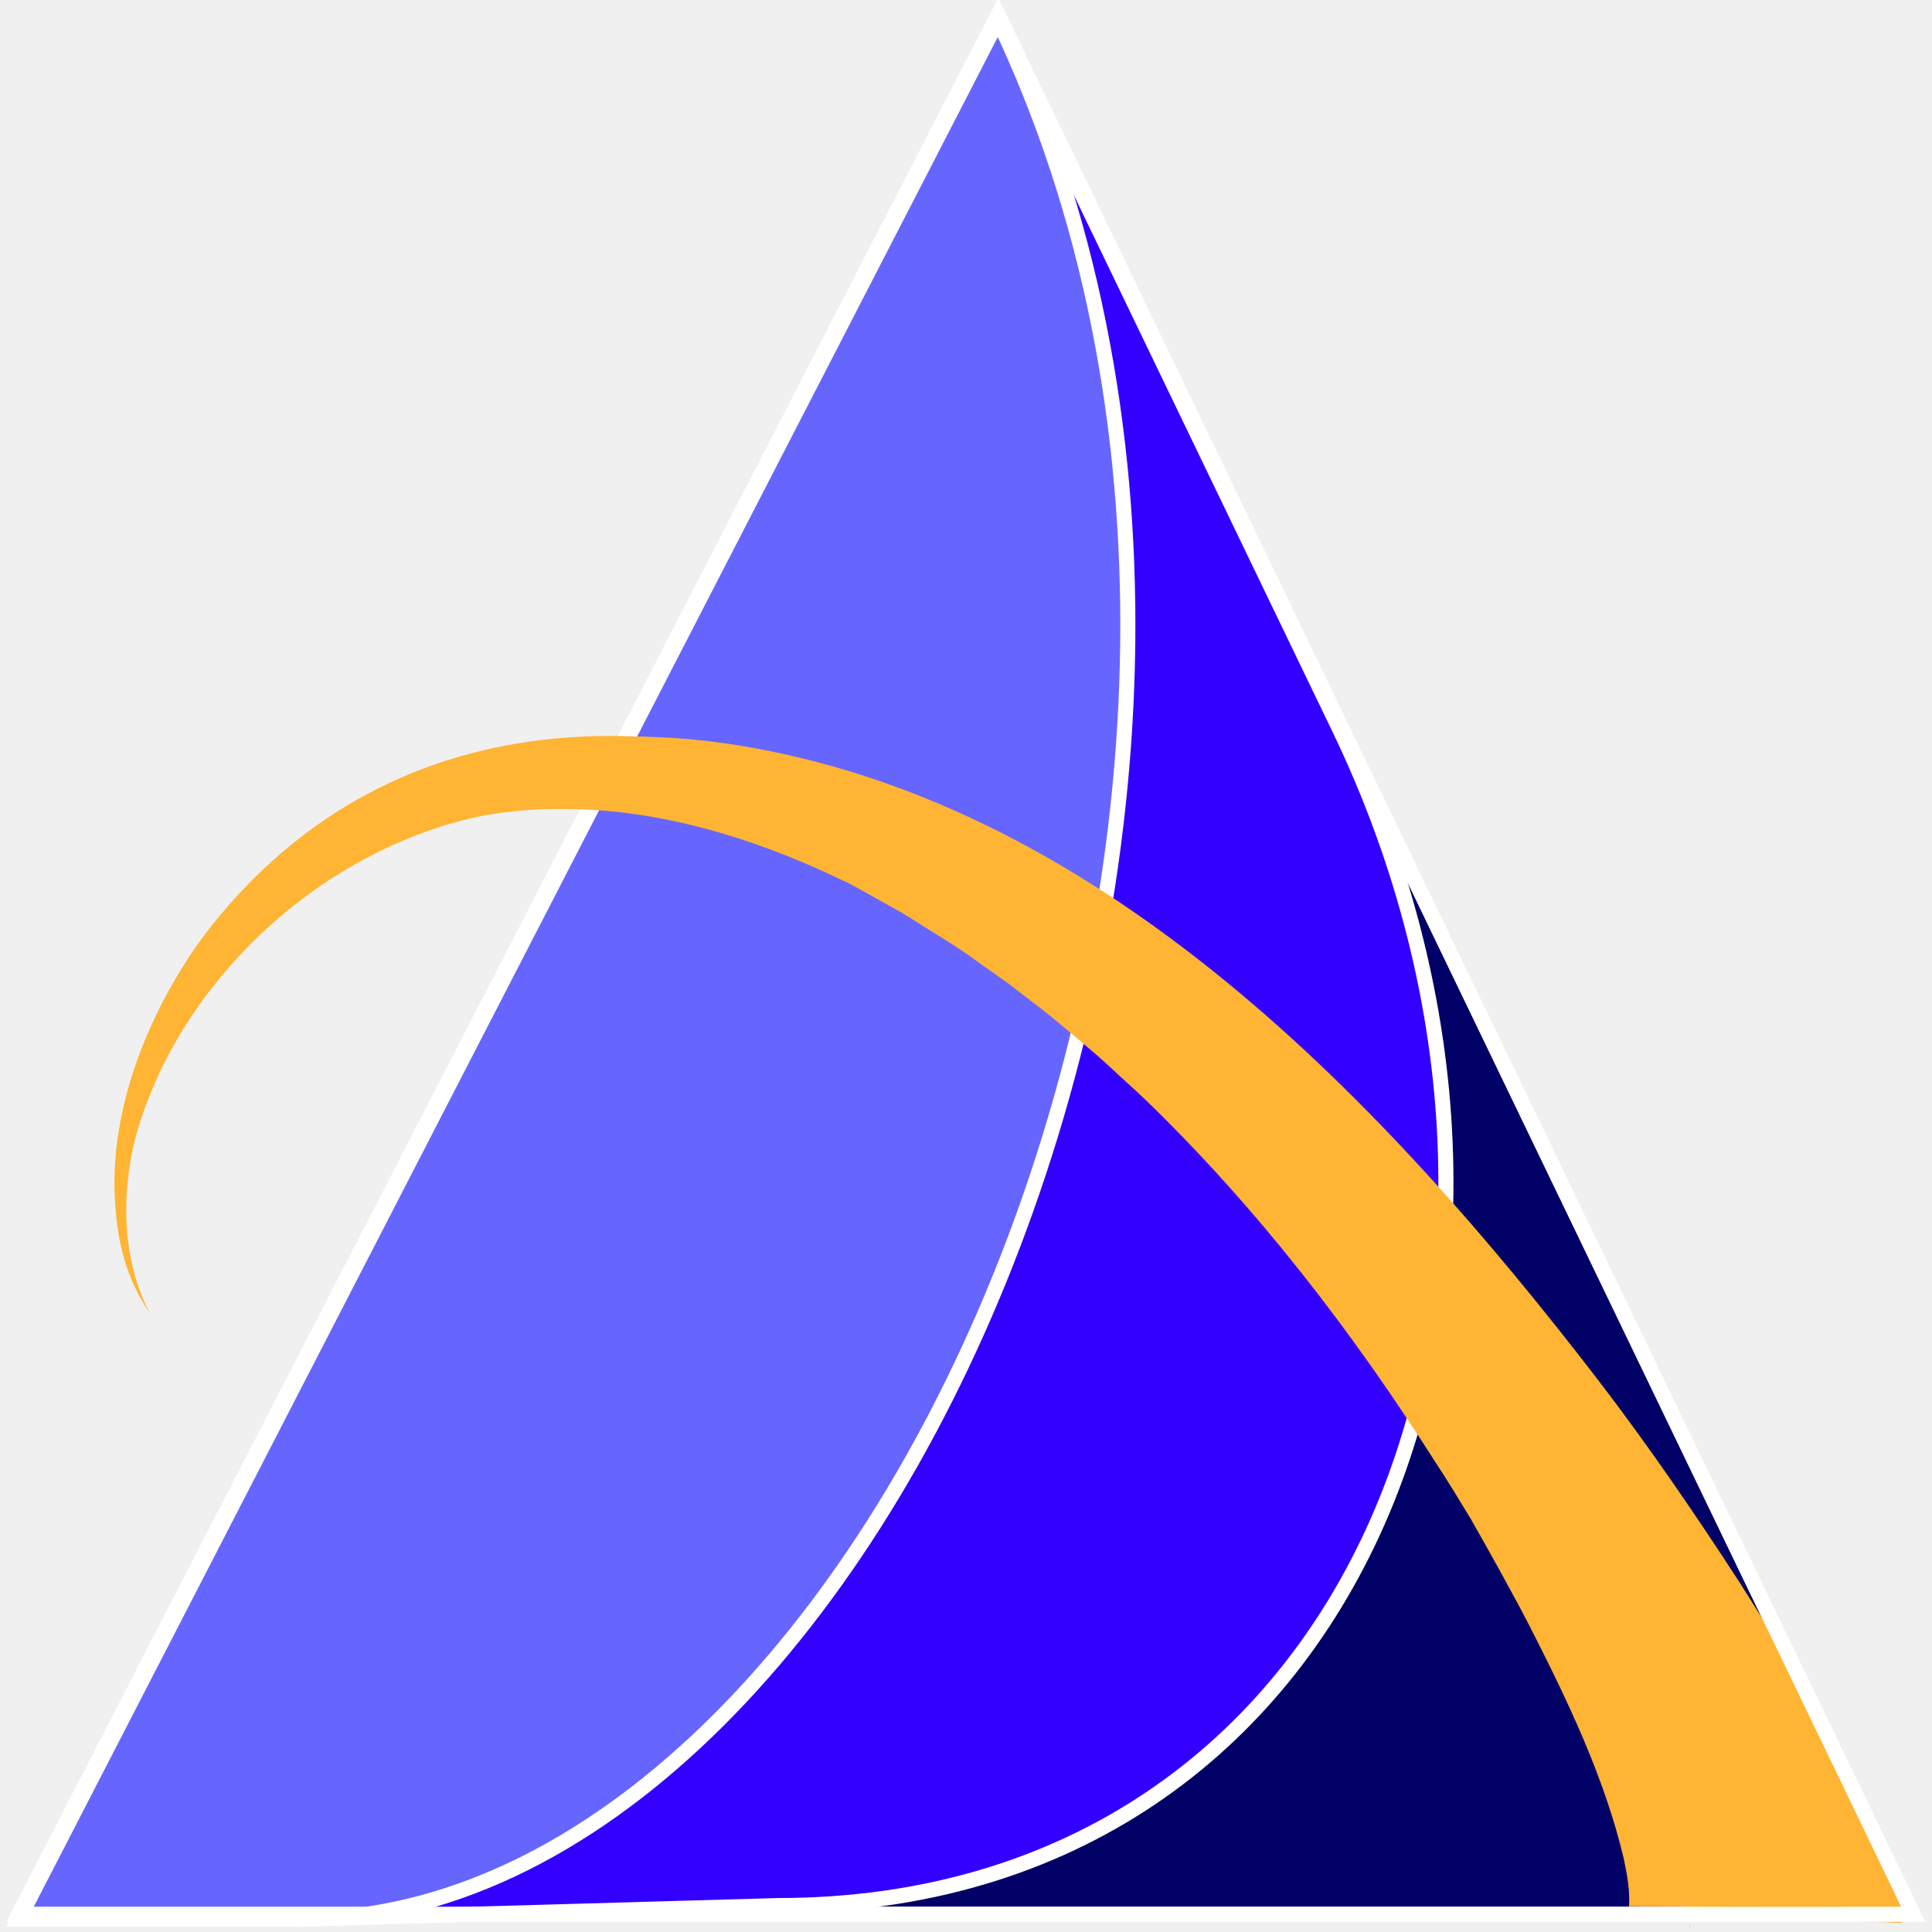
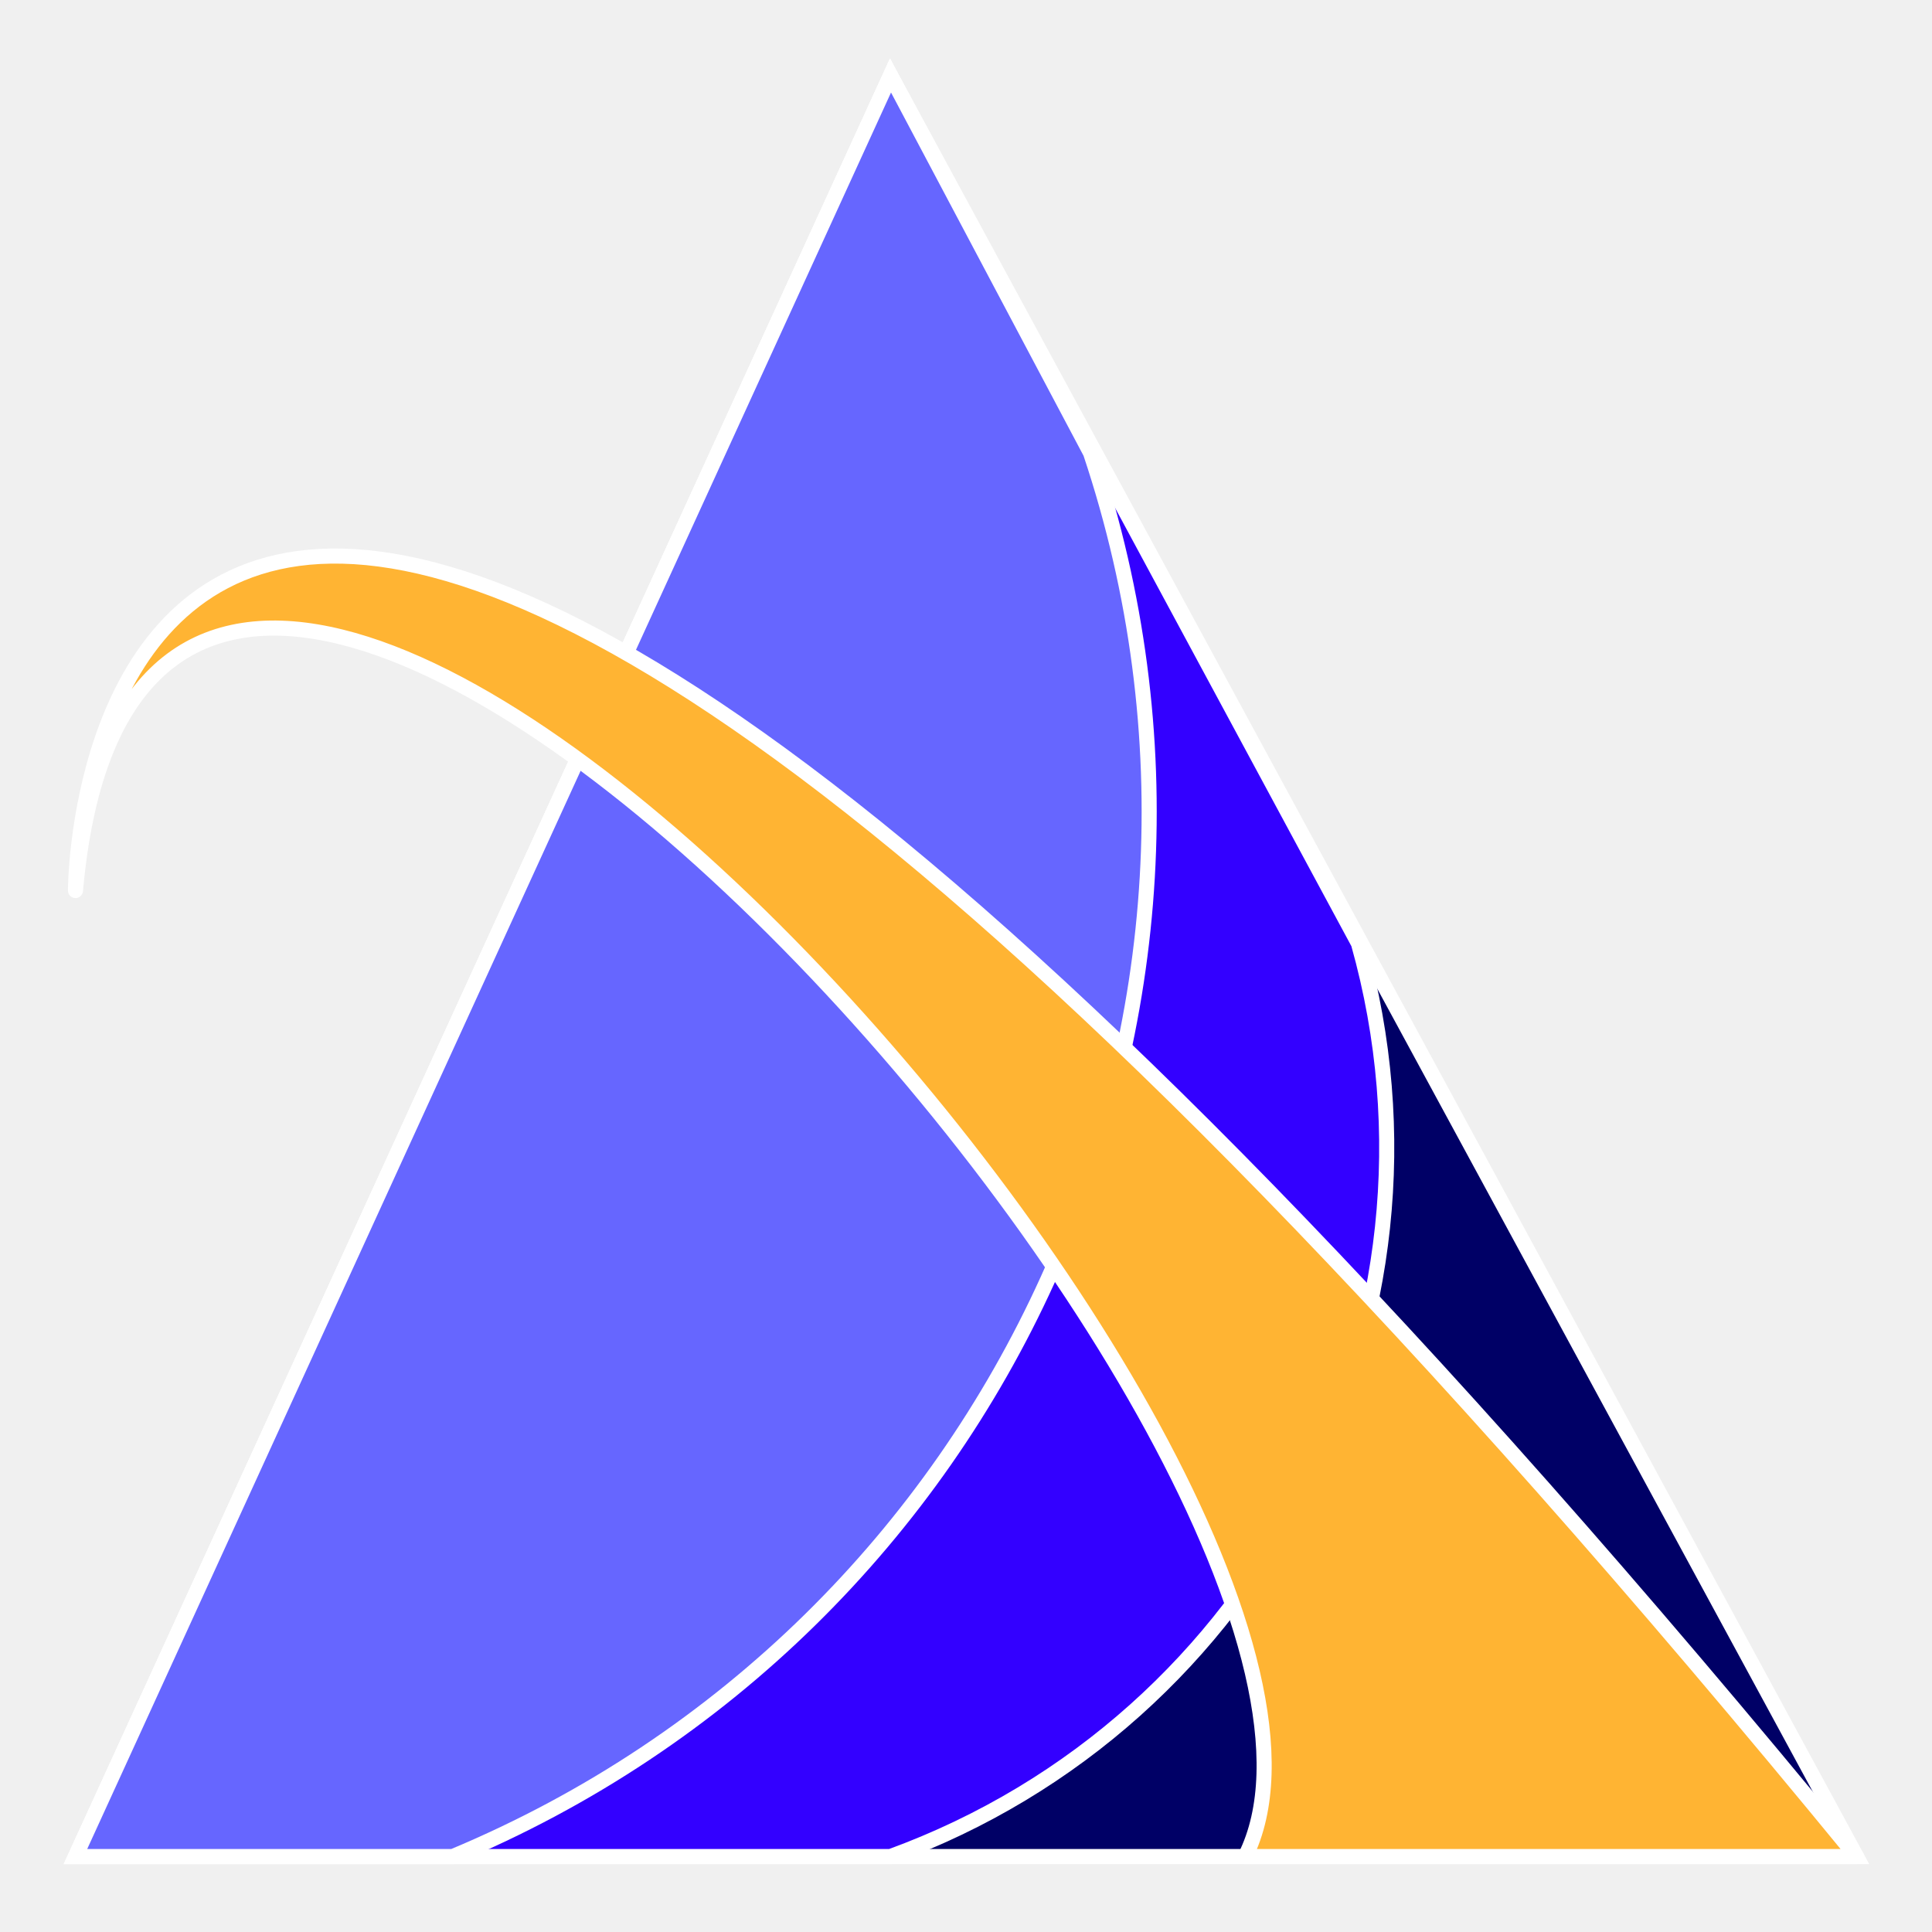
- <svg xmlns="http://www.w3.org/2000/svg" version="1.1" id="ADDL_Logo" x="0px" y="0px" viewBox="0 0 512 512" style="enable-background:new 0 0 512 512;" xml:space="preserve">
+ <svg xmlns="http://www.w3.org/2000/svg" version="1.1" id="ADDL_Logo" x="0px" y="0px" viewBox="0 0 512 512" fill="#494949">
  <style type="text/css">
- 	.st0{fill:#000066;}
- 	.st1{fill:none;stroke:#FFFFFF;stroke-width:4;stroke-miterlimit:10;}
- 	.st2{fill:#3300FF;stroke:#FFFFFF;stroke-width:4;stroke-miterlimit:10;}
- 	.st3{fill:#6666FF;stroke:#FFFFFF;stroke-width:4;stroke-miterlimit:10;}
- 	.st4{fill:#FFB433;}
- 	.st5{fill:none;stroke:#FFFFFF;stroke-width:4;stroke-miterlimit:1;}
+ 	.st1{fill:#000066;stroke:#FFFFFF;stroke-width:4;stroke-linecap:butt;stroke-linejoin:miter;}
+ 	.st2{fill:#3300FF;stroke:#FFFFFF;stroke-width:4;stroke-linecap:butt;stroke-linejoin:miter;}
+ 	.st3{fill:#6666FF;stroke:#FFFFFF;stroke-width:4;stroke-linecap:butt;stroke-linejoin:miter;}
+ 	.st4{fill:#FFB433;stroke:#FFFFFF;stroke-width:4;stroke-linecap:round; stroke-linejoin: round;}
</style>
-   <g>
-     <g>
-       <polygon class="st0" points="507,507.3 5,507.3 264.5,4   " />
-     </g>
-     <g>
-       <polygon class="st1" points="507,507.3 5,507.3 264.5,4   " />
-     </g>
-   </g>
-   <path class="st2" d="M259.2,15.6L40.2,440.2c-15.9,30.9,5.6,68.4,39.3,68.4l126.6-3.6c155.8,0,218.6-167.3,148.7-312.2l-85.3-177  C267.4,11.4,261.4,11.3,259.2,15.6z" />
-   <path class="st3" d="M264.5,5.3L5,508.6h74.5C233.6,508.6,363.1,211.3,264.5,5.3L264.5,5.3z" />
-   <g>
-     <path class="st4" d="M447.6,507.7c0,0.5,0,1,0,1.5c0,0,0.1,0.7,0.1,0.7s0,0.3,0,0.3c0,0.2,0.1,0.4,0.1,0.6c0,0.2,0,0.1,0,0.2   c0,0,0,0.1,0.1,0.1c0,0,0-0.1,0-0.1c0-0.4-0.2-1.3-0.3-1.7c-0.8-3.3-2-6.4-3.3-10c-7.2-18.6-16.3-36.7-25.8-54.7   c-8-14.9-16.7-30.5-25.6-44.8c-46.7-74.4-110.6-158.3-199.3-181.2c-25.8-6.7-53.6-7.6-79,1.2c-38.3,13-71.2,47-80,86.9   c-2.8,13.6-2.3,28.5,4.8,40.8c-12.4-18.2-10.1-42.5-3.3-62.5c12.4-34.8,39.5-63.6,73.4-78.4c27.6-12.1,58.9-13.8,88.4-8.7   c95.4,16.5,169.1,94.3,225.6,167.8c13.2,17.2,25.8,35.6,37.6,53.8c14.5,23,29.4,46.3,39.4,72.1c1.6,4.6,3.1,9.5,3.4,14.4   c0,1.2,0.1,2.4,0.1,3.6C503.9,509.5,447.6,507.7,447.6,507.7L447.6,507.7z" />
-   </g>
-   <polygon class="st5" points="507,507.3 5,507.3 264.5,4 " />
-   <g>
-     <path class="st4" d="M431.7,505.2c0.3-4.2-0.5-8.4-1.4-12.7c-5.1-21.4-14.7-41.5-24.9-61.5c-4.6-8.9-10.8-20-15.7-28.6   c-2.8-4.6-6.3-10.4-9.3-14.9c-22.1-34.8-47.5-67.7-77.1-96.3c-2.6-2.5-6.6-6-9.2-8.5c-4.3-4-10.8-9.3-15.3-13.1   c-2.6-2.1-9.2-7.1-11.9-9.2c0,0-8.2-5.8-8.2-5.8c-5.4-4-11.2-7.3-16.8-10.9c-2.5-1.7-6-3.5-8.6-5c-2.9-1.6-5.8-3.3-8.7-4.8   c-2.3-1-6.5-3.1-8.9-4.1c-21-9.2-43.8-15.5-66.7-15.4c-40-0.6-78.7,21.9-99.6,55.9c-10.8,17.3-17.8,37.7-15.5,58.3   c0.8,6.8,2.7,13.6,6,19.8C20.3,316.9,33.7,275.6,54,248c45.3-59.5,115.3-63.6,181-38.2c5.8,2.4,11.9,5.2,17.7,7.8   c7.3,3.8,14.8,7.3,21.8,11.5c0,0,9.5,5.5,9.5,5.5c3.2,2,10.8,6.9,13.8,8.8c5.2,3.6,12.8,8.8,17.8,12.7c3.1,2.5,7.7,5.9,10.8,8.3   c5.7,4.7,13.3,11,18.7,15.9c31.2,27.8,58.6,59.6,83.3,93.1c9.3,12.9,19,27.5,27.3,41c12.7,21,25.5,44.2,32.2,68.5   c2,7.4,3.2,13.8,3.6,22.3C491.7,505.4,431.7,505.2,431.7,505.2L431.7,505.2z" />
-   </g>
+   <polygon class="st1" points="492,492 20,492 236,20" />
+   <path class="st2" d="M236,20L360,250A200,200,9,0,1,236,492L20,492L236,20z" />
+   <path class="st3" d="M236,20L289,120A300,300,20,0,1,120,492L20,492L236,20z" />
+   <path class="st4" d="M20,236c0,0,0,-320,472,256L330,492c50,-100,-290,-480,-310,-256" />
</svg>
